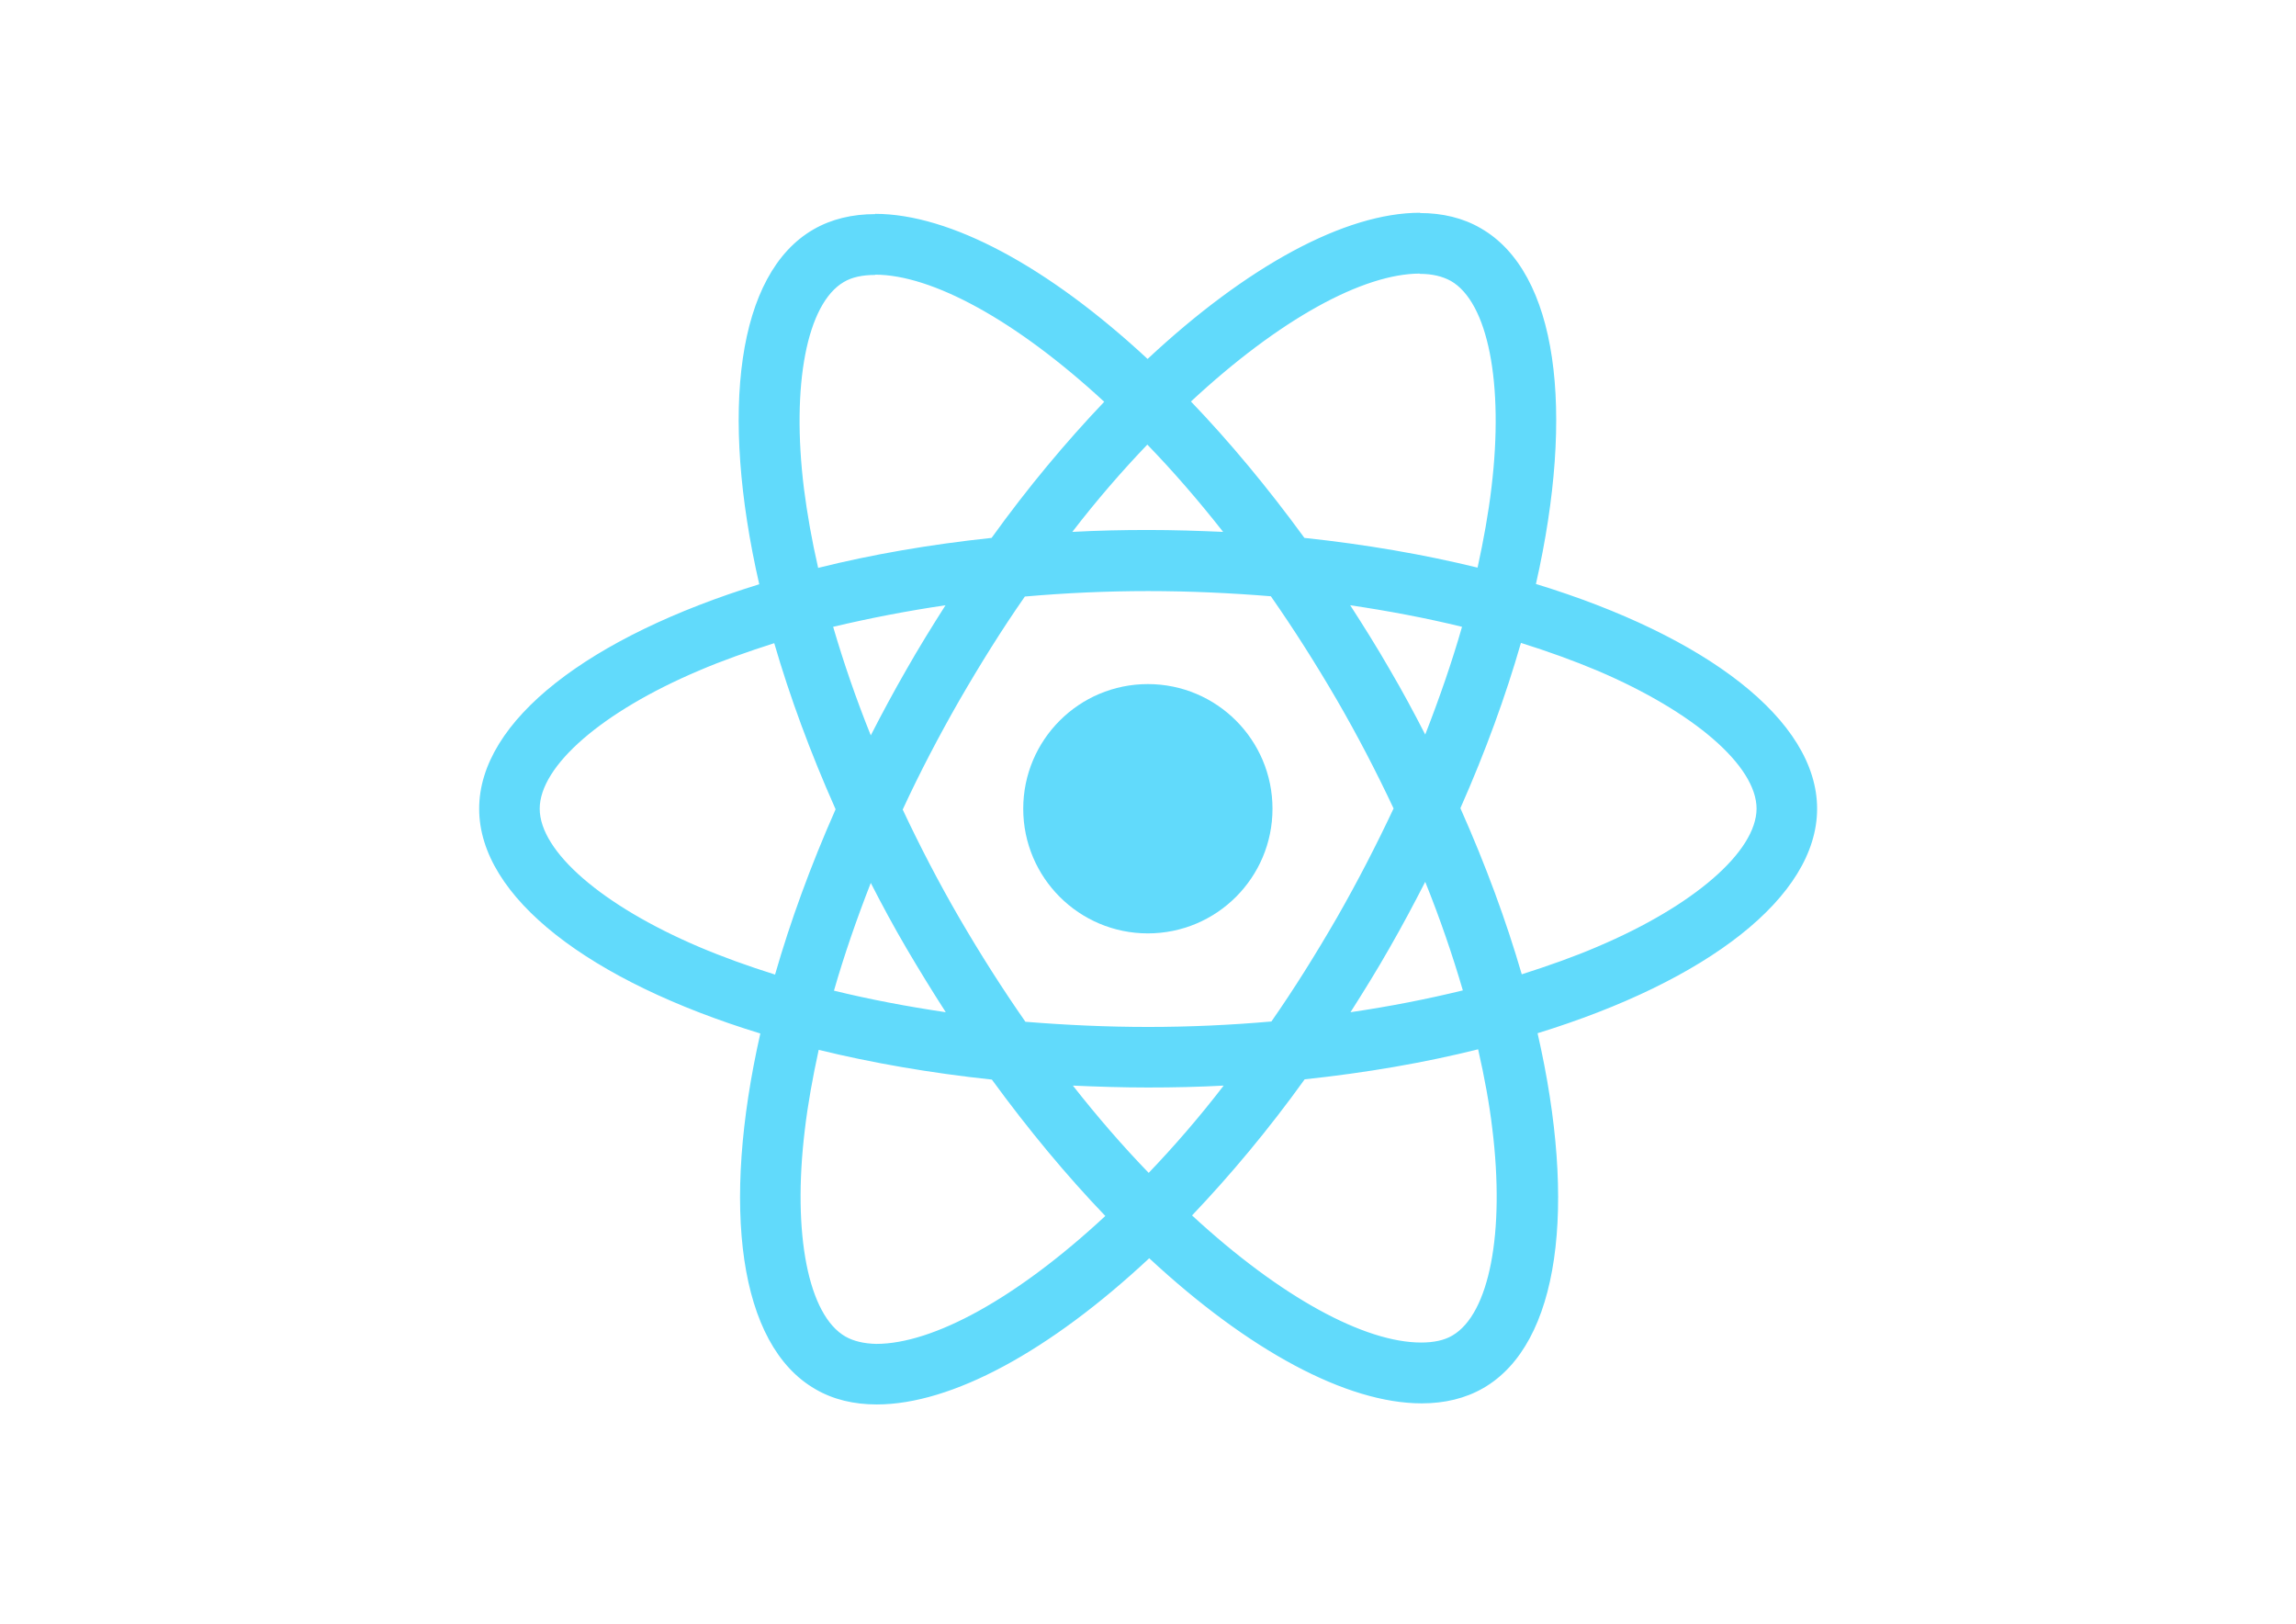
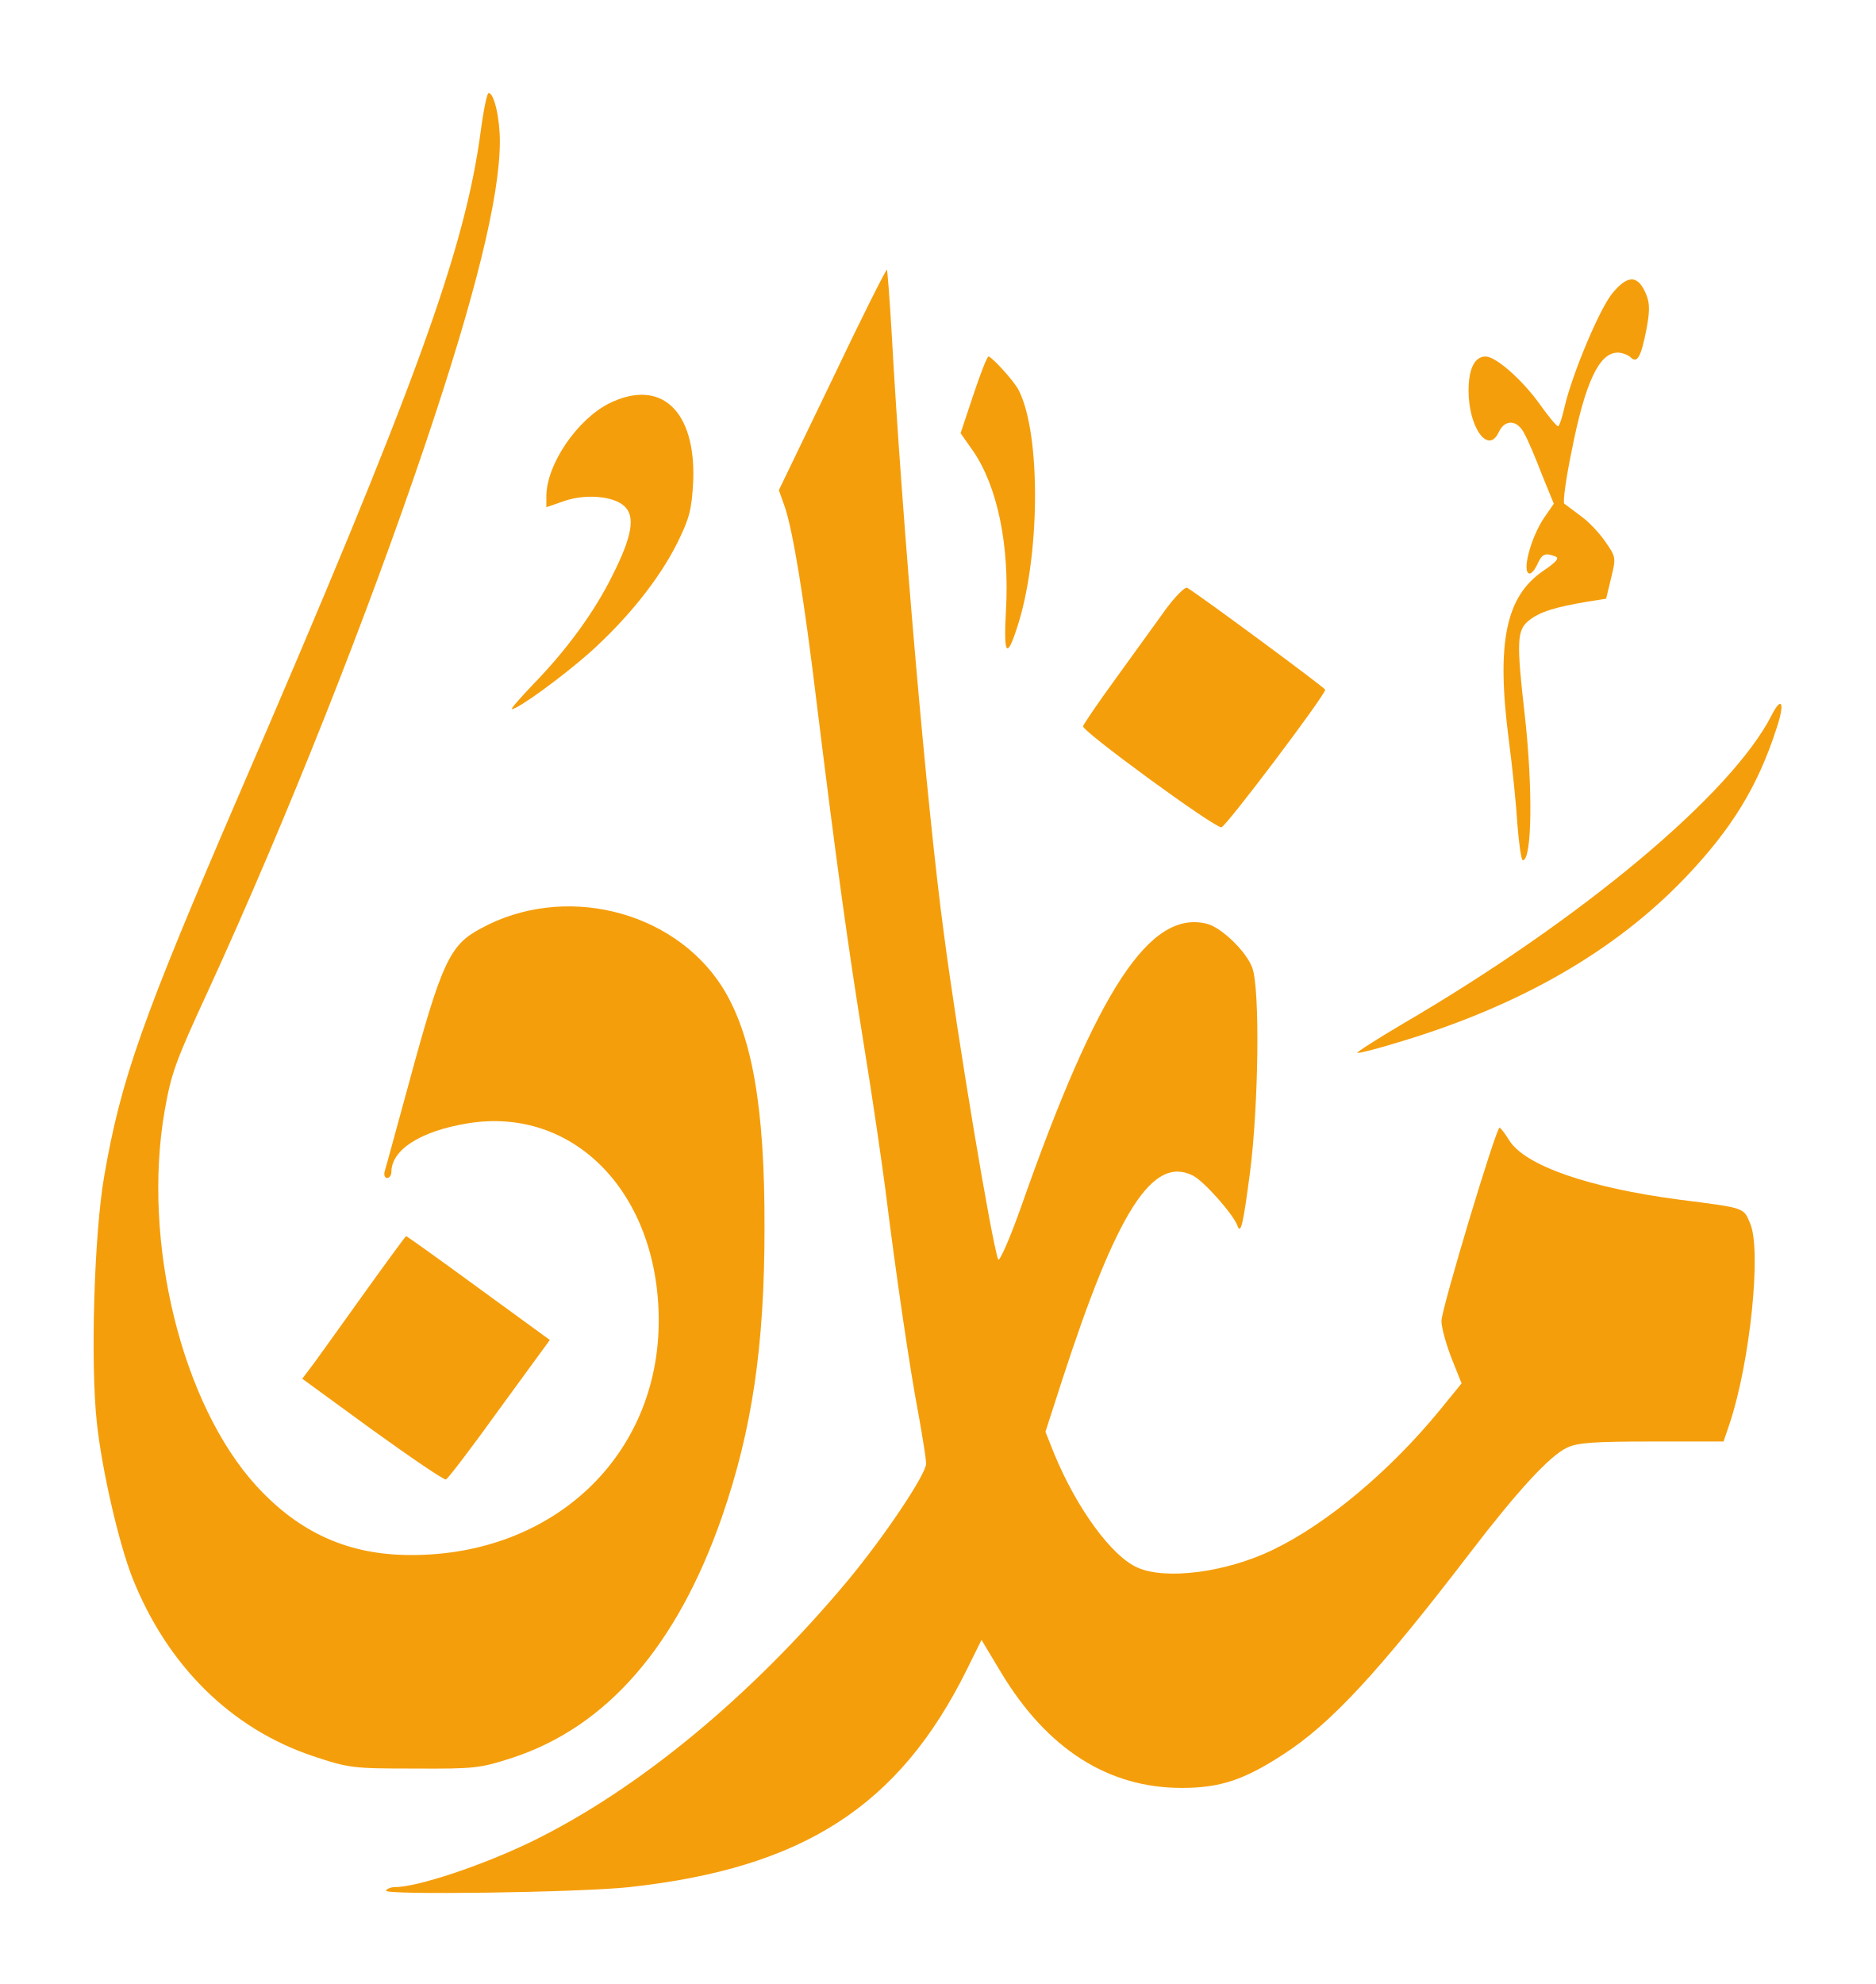
- <svg xmlns="http://www.w3.org/2000/svg" viewBox="0 0 841.9 595.3">
-   <g fill="#61DAFB">
-     <path d="M666.3 296.5c0-32.5-40.7-63.3-103.1-82.4 14.4-63.6 8-114.2-20.2-130.4-6.5-3.8-14.1-5.6-22.4-5.6v22.3c4.6 0 8.3.9 11.4 2.6 13.6 7.8 19.5 37.5 14.9 75.7-1.1 9.4-2.9 19.3-5.1 29.4-19.6-4.8-41-8.5-63.5-10.9-13.5-18.5-27.5-35.3-41.6-50 32.6-30.3 63.2-46.9 84-46.9V78c-27.5 0-63.5 19.6-99.9 53.6-36.4-33.8-72.4-53.2-99.9-53.2v22.3c20.7 0 51.4 16.5 84 46.6-14 14.7-28 31.4-41.3 49.9-22.6 2.4-44 6.1-63.6 11-2.3-10-4-19.7-5.2-29-4.7-38.2 1.1-67.9 14.6-75.8 3-1.8 6.9-2.6 11.5-2.6V78.5c-8.4 0-16 1.8-22.6 5.6-28.1 16.2-34.4 66.7-19.9 130.1-62.2 19.2-102.7 49.9-102.7 82.3 0 32.5 40.7 63.3 103.1 82.4-14.4 63.6-8 114.2 20.2 130.4 6.5 3.8 14.1 5.6 22.5 5.6 27.5 0 63.5-19.6 99.9-53.6 36.4 33.8 72.4 53.2 99.9 53.2 8.4 0 16-1.8 22.6-5.6 28.1-16.2 34.4-66.7 19.9-130.1 62-19.1 102.5-49.9 102.5-82.3zm-130.2-66.7c-3.7 12.9-8.3 26.2-13.5 39.5-4.1-8-8.4-16-13.1-24-4.6-8-9.5-15.8-14.4-23.4 14.2 2.1 27.9 4.7 41 7.9zm-45.8 106.5c-7.8 13.5-15.8 26.3-24.1 38.2-14.9 1.3-30 2-45.2 2-15.1 0-30.2-.7-45-1.9-8.3-11.9-16.4-24.6-24.2-38-7.6-13.1-14.5-26.4-20.8-39.8 6.2-13.4 13.2-26.8 20.7-39.9 7.8-13.5 15.8-26.3 24.1-38.2 14.9-1.3 30-2 45.2-2 15.1 0 30.2.7 45 1.9 8.3 11.9 16.4 24.6 24.2 38 7.6 13.1 14.5 26.4 20.8 39.8-6.3 13.4-13.2 26.8-20.7 39.9zm32.3-13c5.4 13.4 10 26.8 13.8 39.8-13.1 3.2-26.9 5.9-41.2 8 4.9-7.7 9.8-15.6 14.4-23.7 4.6-8 8.9-16.1 13-24.1zM421.2 430c-9.3-9.6-18.6-20.3-27.8-32 9 .4 18.2.7 27.5.7 9.4 0 18.7-.2 27.8-.7-9 11.7-18.3 22.4-27.5 32zm-74.4-58.9c-14.2-2.1-27.9-4.7-41-7.9 3.7-12.9 8.3-26.2 13.5-39.5 4.1 8 8.4 16 13.1 24 4.7 8 9.5 15.8 14.4 23.4zM420.7 163c9.3 9.6 18.6 20.3 27.8 32-9-.4-18.2-.7-27.5-.7-9.4 0-18.7.2-27.8.7 9-11.7 18.3-22.4 27.5-32zm-74 58.9c-4.9 7.7-9.8 15.6-14.4 23.7-4.6 8-8.9 16-13 24-5.4-13.4-10-26.8-13.8-39.8 13.1-3.1 26.9-5.8 41.2-7.9zm-90.5 125.2c-35.4-15.1-58.3-34.9-58.3-50.6 0-15.7 22.9-35.6 58.3-50.6 8.6-3.7 18-7 27.7-10.1 5.7 19.6 13.2 40 22.5 60.9-9.2 20.8-16.6 41.1-22.2 60.6-9.9-3.1-19.3-6.5-28-10.2zM310 490c-13.6-7.8-19.5-37.5-14.9-75.7 1.1-9.4 2.9-19.3 5.1-29.4 19.6 4.8 41 8.5 63.5 10.9 13.5 18.5 27.5 35.3 41.6 50-32.6 30.3-63.2 46.9-84 46.9-4.5-.1-8.3-1-11.3-2.7zm237.2-76.2c4.7 38.2-1.1 67.9-14.6 75.8-3 1.8-6.9 2.6-11.5 2.6-20.7 0-51.4-16.5-84-46.6 14-14.7 28-31.4 41.3-49.9 22.6-2.4 44-6.1 63.6-11 2.3 10.1 4.1 19.8 5.2 29.1zm38.5-66.7c-8.6 3.7-18 7-27.7 10.1-5.7-19.6-13.2-40-22.5-60.9 9.2-20.8 16.6-41.1 22.2-60.6 9.9 3.1 19.3 6.5 28.1 10.2 35.4 15.1 58.3 34.9 58.3 50.6-.1 15.7-23 35.6-58.4 50.6zM320.8 78.4z" />
-     <circle cx="420.9" cy="296.5" r="45.7" />
-     <path d="M520.5 78.1z" />
+ <svg xmlns="http://www.w3.org/2000/svg" version="1.0" width="484pt" height="512pt" viewBox="0 0 484 512" preserveAspectRatio="xMidYMid meet">
+   <g transform="translate(0,512) scale(0.1,-0.1)" fill="#F59E0B" stroke="none">
+     <path d="M1241 4784 c-41 -309 -168 -660 -626 -1719 -247 -573 -303 -730 -346 -980 -26 -148 -36 -483 -19 -637 13 -121 56 -308 91 -398 90 -228 255 -391 467 -462 93 -31 103 -32 262 -32 156 -1 170 1 253 28 243 80 424 288 540 621 78 225 110 442 110 745 1 317 -33 504 -111 626 -128 197 -409 264 -621 148 -81 -43 -101 -87 -187 -404 -31 -113 -58 -213 -61 -222 -3 -10 0 -18 6 -18 6 0 11 7 11 15 0 58 75 106 197 126 274 45 492 -180 493 -507 1 -350 -271 -608 -640 -607 -160 0 -287 57 -398 178 -193 211 -296 631 -237 969 17 96 27 125 113 311 203 443 411 968 560 1410 129 382 192 638 192 780 0 61 -15 125 -29 125 -4 0 -13 -43 -20 -96z" />
+     <path d="M2148 4141 l-138 -286 15 -42 c21 -61 50 -235 84 -518 50 -404 79 -615 121 -875 22 -135 46 -301 55 -370 26 -211 65 -476 86 -583 10 -56 19 -112 19 -124 0 -28 -109 -190 -203 -303 -250 -299 -539 -537 -812 -671 -127 -62 -297 -119 -356 -119 -10 0 -20 -4 -23 -9 -8 -12 498 -5 628 9 449 49 697 209 872 563 l37 75 51 -85 c119 -197 276 -297 466 -297 99 0 161 21 261 86 123 79 247 213 483 521 121 158 205 250 250 271 27 13 70 16 219 16 l185 0 16 47 c53 160 82 446 53 515 -18 42 -10 40 -182 62 -236 31 -399 88 -440 153 -11 18 -22 32 -25 33 -9 0 -150 -468 -150 -499 0 -17 12 -60 26 -96 l26 -65 -57 -70 c-128 -156 -291 -293 -431 -360 -118 -57 -273 -78 -347 -46 -67 28 -159 154 -217 296 l-22 55 42 130 c143 441 235 584 339 531 29 -15 103 -99 114 -128 9 -26 15 0 33 137 22 171 26 471 6 527 -15 42 -79 104 -117 114 -147 37 -282 -167 -480 -731 -29 -82 -56 -143 -59 -135 -17 46 -104 566 -140 840 -44 325 -108 1065 -135 1553 -5 87 -11 160 -12 161 -2 2 -66 -125 -141 -283z" />
+     <path d="M4161 4363 c-33 -40 -103 -207 -123 -292 -6 -28 -14 -51 -17 -51 -4 0 -27 28 -51 62 -44 60 -110 118 -136 118 -28 0 -44 -31 -44 -88 0 -96 51 -166 78 -107 16 34 48 32 66 -4 9 -16 29 -63 45 -105 l31 -76 -25 -36 c-35 -52 -59 -144 -37 -144 5 0 14 11 20 25 12 26 20 29 46 19 11 -4 3 -14 -31 -37 -97 -66 -122 -185 -89 -438 9 -68 19 -166 22 -216 4 -51 10 -93 14 -93 24 0 26 188 5 375 -22 192 -20 219 11 244 28 22 66 34 149 48 l50 8 13 54 c13 52 12 54 -15 93 -15 22 -43 52 -63 66 -19 14 -38 29 -43 32 -4 3 4 64 19 136 35 178 71 254 119 254 11 0 27 -6 33 -12 17 -17 27 0 41 72 8 42 9 65 1 86 -21 55 -48 57 -89 7z" />
+     <path d="M2512 4101 l-33 -99 31 -44 c64 -92 96 -245 86 -416 -6 -111 2 -124 28 -44 61 182 63 502 5 615 -12 24 -70 87 -78 87 -4 -1 -21 -45 -39 -99z" />
+     <path d="M1572 4079 c-83 -42 -162 -158 -162 -240 l0 -28 46 16 c55 19 127 13 155 -13 29 -26 21 -77 -30 -178 -46 -94 -119 -194 -206 -283 -33 -35 -58 -63 -54 -63 16 0 131 84 201 146 98 88 179 189 226 283 32 65 37 86 41 159 7 182 -83 267 -217 201z" />
+     <path d="M3008 3547 c-24 -34 -82 -113 -127 -176 -46 -63 -84 -119 -86 -125 -4 -12 337 -261 357 -261 11 0 268 341 268 355 0 5 -324 244 -356 263 -6 3 -30 -21 -56 -56z" />
+     <path d="M4572 3274 c-104 -204 -492 -528 -955 -798 -64 -38 -116 -71 -114 -73 2 -2 50 10 105 27 312 93 560 235 743 427 118 124 185 233 233 381 23 67 15 89 -12 36z" />
+     <path d="M943 1787 c-56 -78 -115 -161 -132 -184 l-31 -41 181 -132 c100 -72 185 -130 190 -128 5 2 67 83 138 182 l130 178 -184 134 c-101 74 -185 134 -187 134 -2 -1 -49 -65 -105 -143z" />
  </g>
</svg>
